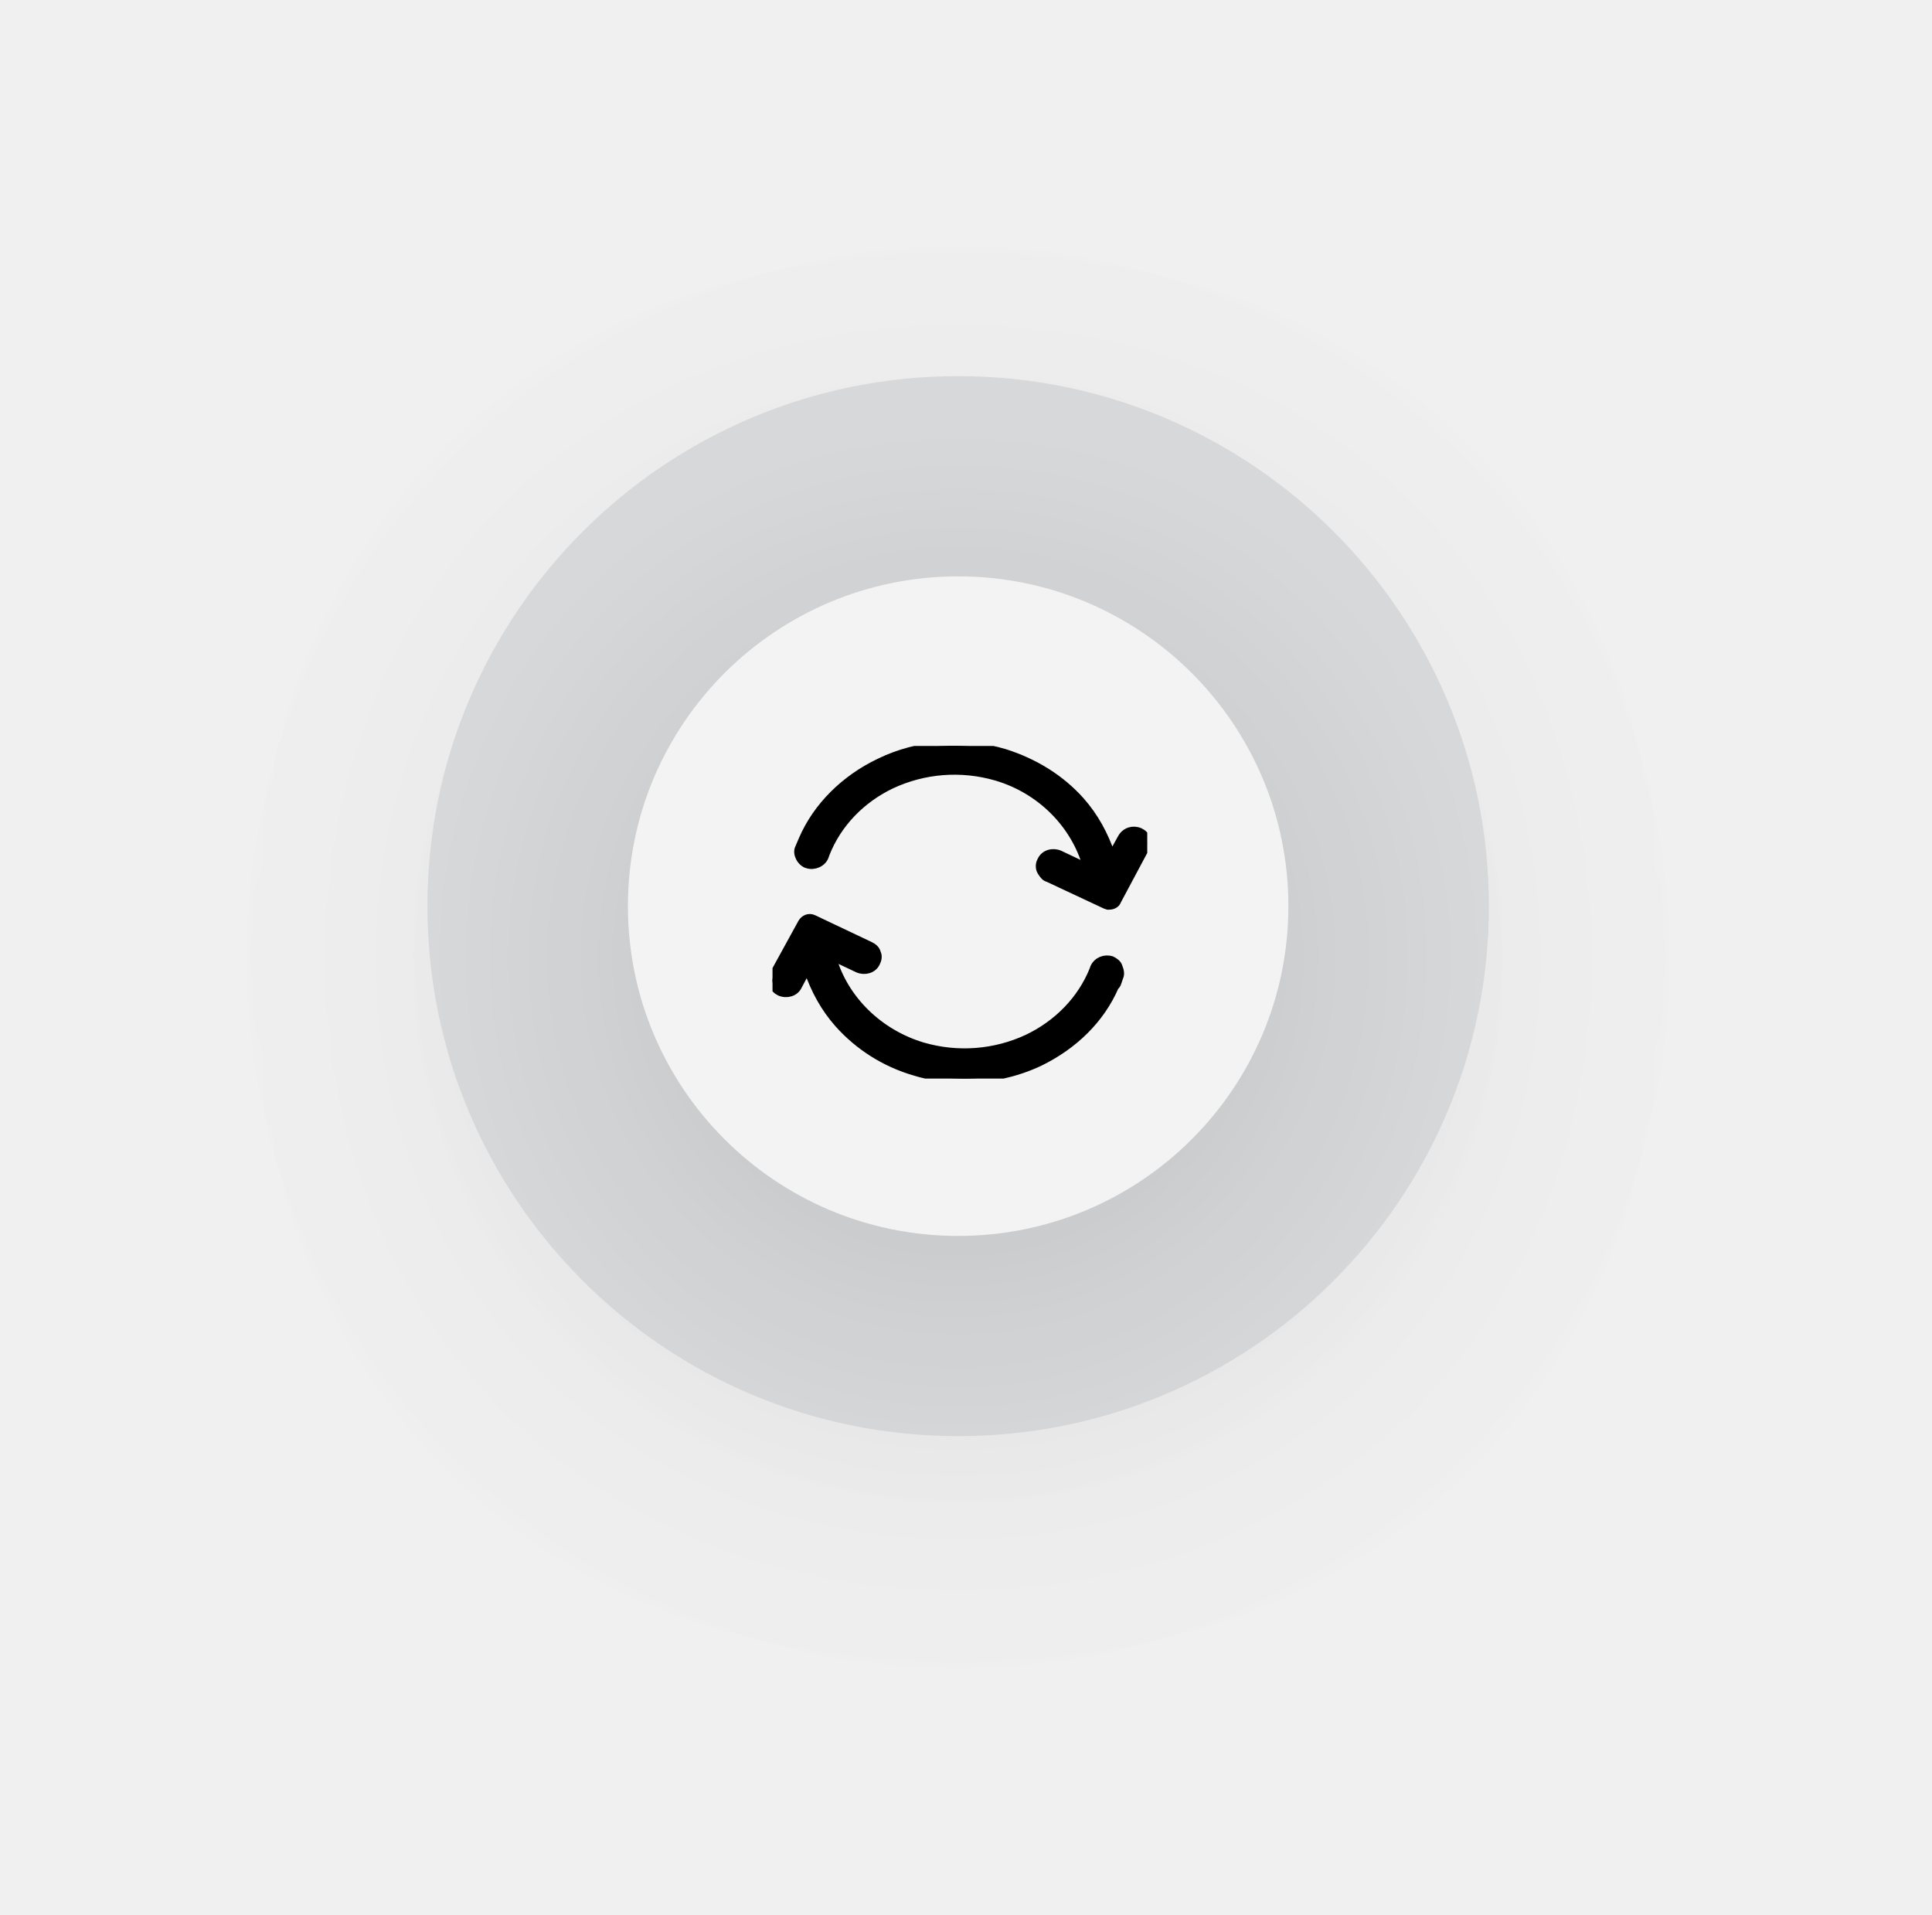
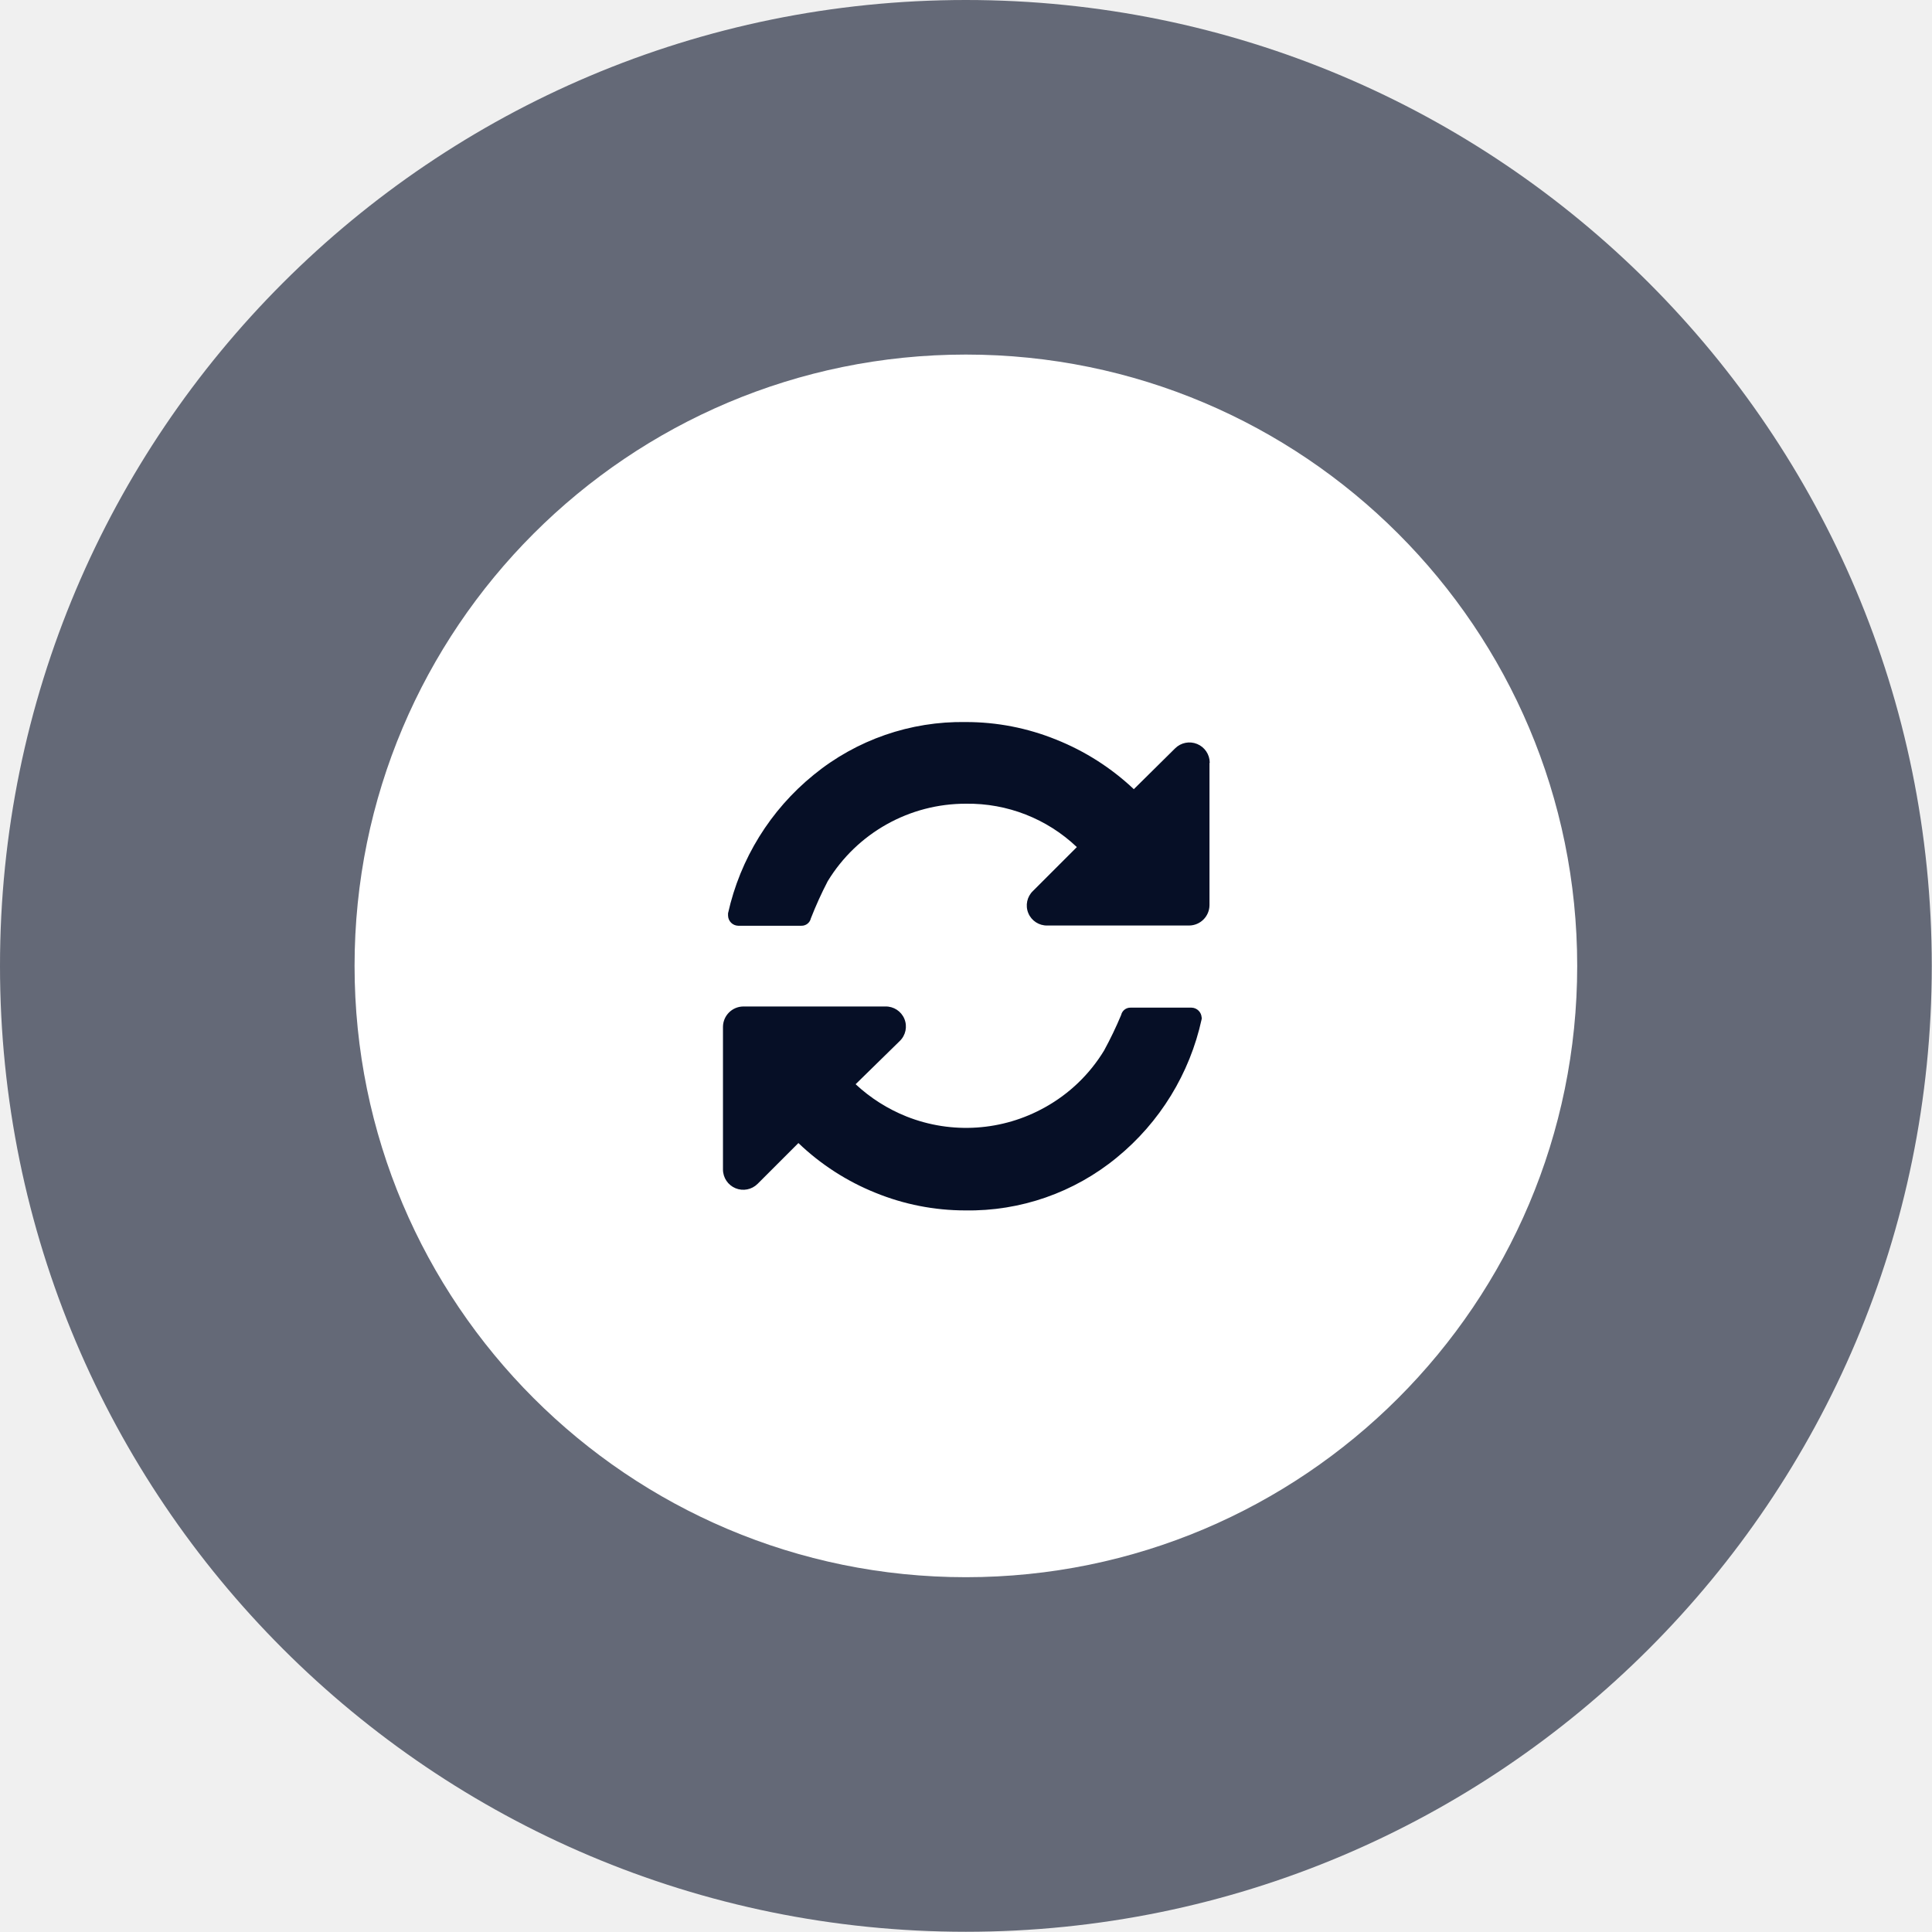
- <svg xmlns="http://www.w3.org/2000/svg" width="113" height="112" viewBox="0 0 113 112" fill="none">
-   <g opacity="0.1" filter="url(#filter0_d_8675_2190)">
-     <ellipse cx="56.042" cy="53" rx="31.042" ry="31" fill="#192232" />
+ <svg xmlns="http://www.w3.org/2000/svg" viewBox="0 0 83.75 83.75">
+   <defs>
+     <style>.cls-1,.cls-3{fill:#060f26;}.cls-1{opacity:0.6;}.cls-2{fill:#fff;}</style>
+   </defs>
+   <g id="Layer_2" data-name="Layer 2">
+     <g id="Capa_1" data-name="Capa 1">
+       <circle class="cls-1" cx="41.87" cy="41.87" r="41.87" />
+       <circle class="cls-2" cx="41.87" cy="41.87" r="26.5" />
+       <path class="cls-3" d="M52.09,44.08a.22.22,0,0,1,0,.1,10.68,10.68,0,0,1-3.68,6,10.08,10.08,0,0,1-6.57,2.29,10.31,10.31,0,0,1-3.88-.76,10.5,10.5,0,0,1-3.35-2.16l-1.77,1.77a.88.88,0,0,1-1.5-.62V44.51a.89.89,0,0,1,.88-.88h6.16a.87.87,0,0,1,.62,1.5L37.09,47a7.11,7.11,0,0,0,2.21,1.4,7,7,0,0,0,6-.4,6.93,6.93,0,0,0,2.56-2.46A16.54,16.54,0,0,0,48.6,44a.41.41,0,0,1,.41-.32h2.64a.45.45,0,0,1,.44.44Zm.34-11v6.16a.89.89,0,0,1-.88.88H45.4a.87.87,0,0,1-.62-1.5l1.9-1.9a6.83,6.83,0,0,0-4.8-1.88,7,7,0,0,0-6,3.36,16.54,16.54,0,0,0-.73,1.61.41.41,0,0,1-.41.32H32a.45.45,0,0,1-.44-.44v-.1a10.73,10.73,0,0,1,3.71-6,10.15,10.15,0,0,1,6.6-2.29,10.38,10.38,0,0,1,3.91.76,10.65,10.65,0,0,1,3.37,2.15l1.79-1.77a.88.88,0,0,1,1.5.62Z" />
+     </g>
  </g>
-   <g filter="url(#filter1_d_8675_2190)">
-     <ellipse cx="56.041" cy="53" rx="19.315" ry="19.289" fill="#F3F3F3" />
-   </g>
-   <g clip-path="url(#clip0_8675_2190)">
-     <path d="M65.013 56.175C64.622 56.048 64.187 56.217 64.013 56.599L63.969 56.726C63.274 58.464 61.882 59.905 60.099 60.753C58.186 61.643 56.011 61.812 53.968 61.219C51.402 60.456 49.358 58.464 48.663 56.005V55.921L50.184 56.641C50.576 56.811 51.054 56.684 51.228 56.302C51.315 56.133 51.359 55.921 51.272 55.751C51.228 55.539 51.054 55.412 50.88 55.327L47.575 53.759C47.314 53.632 47.053 53.759 46.923 53.971L45.271 56.98C45.184 57.192 45.14 57.362 45.227 57.574C45.314 57.786 45.444 57.913 45.618 57.998C46.01 58.167 46.488 58.04 46.662 57.658L47.227 56.599L47.271 56.726C47.662 57.87 48.228 58.93 49.054 59.862C50.228 61.176 51.75 62.151 53.489 62.66C54.446 62.957 55.403 63.084 56.403 63.084C57.925 63.084 59.447 62.745 60.795 62.109C62.795 61.134 64.361 59.608 65.187 57.701C65.231 57.658 65.274 57.616 65.317 57.531L65.448 57.15C65.535 56.98 65.491 56.768 65.404 56.556C65.361 56.387 65.187 56.26 65.013 56.175Z" fill="black" stroke="black" stroke-width="0.5" />
-     <path d="M67.056 49.098C66.969 48.886 66.839 48.759 66.665 48.674C66.274 48.504 65.839 48.632 65.621 49.013L65.013 50.115L64.969 49.988C64.578 48.843 64.012 47.784 63.186 46.851C62.012 45.537 60.49 44.605 58.751 44.054C56.315 43.333 53.706 43.503 51.445 44.605C49.401 45.58 47.792 47.19 46.966 49.098L46.749 49.606C46.662 49.776 46.705 49.988 46.792 50.157C46.879 50.327 47.053 50.496 47.227 50.539C47.618 50.666 48.097 50.454 48.227 50.073L48.271 49.945C48.966 48.165 50.358 46.724 52.141 45.876C54.054 44.986 56.228 44.817 58.272 45.41C60.881 46.173 62.882 48.208 63.578 50.666V50.751L61.969 49.988C61.577 49.818 61.099 49.945 60.925 50.327C60.794 50.539 60.794 50.836 60.968 51.047C61.055 51.175 61.142 51.302 61.316 51.344L64.665 52.912L64.795 52.955C64.839 52.955 64.839 52.955 64.882 52.955C65.186 52.955 65.317 52.743 65.317 52.7L66.969 49.606C67.1 49.522 67.1 49.31 67.056 49.098Z" fill="black" stroke="black" stroke-width="0.5" />
-   </g>
-   <defs>
-     <filter id="filter0_d_8675_2190" x="0" y="0" width="112.085" height="112" filterUnits="userSpaceOnUse" color-interpolation-filters="sRGB">
-       <feFlood flood-opacity="0" result="BackgroundImageFix" />
-       <feColorMatrix in="SourceAlpha" type="matrix" values="0 0 0 0 0 0 0 0 0 0 0 0 0 0 0 0 0 0 127 0" result="hardAlpha" />
-       <feOffset dy="3" />
-       <feGaussianBlur stdDeviation="12.5" />
-       <feColorMatrix type="matrix" values="0 0 0 0 0 0 0 0 0 0 0 0 0 0 0 0 0 0 0.15 0" />
-       <feBlend mode="normal" in2="BackgroundImageFix" result="effect1_dropShadow_8675_2190" />
-       <feBlend mode="normal" in="SourceGraphic" in2="effect1_dropShadow_8675_2190" result="shape" />
-     </filter>
-     <filter id="filter1_d_8675_2190" x="11.726" y="11.711" width="88.631" height="88.578" filterUnits="userSpaceOnUse" color-interpolation-filters="sRGB">
-       <feFlood flood-opacity="0" result="BackgroundImageFix" />
-       <feColorMatrix in="SourceAlpha" type="matrix" values="0 0 0 0 0 0 0 0 0 0 0 0 0 0 0 0 0 0 127 0" result="hardAlpha" />
-       <feOffset dy="3" />
-       <feGaussianBlur stdDeviation="12.5" />
-       <feColorMatrix type="matrix" values="0 0 0 0 0 0 0 0 0 0 0 0 0 0 0 0 0 0 0.15 0" />
-       <feBlend mode="normal" in2="BackgroundImageFix" result="effect1_dropShadow_8675_2190" />
-       <feBlend mode="normal" in="SourceGraphic" in2="effect1_dropShadow_8675_2190" result="shape" />
-     </filter>
-     <clipPath id="clip0_8675_2190">
-       <rect width="21.917" height="19.455" fill="white" transform="translate(45.1836 43.6289)" />
-     </clipPath>
-   </defs>
</svg>
